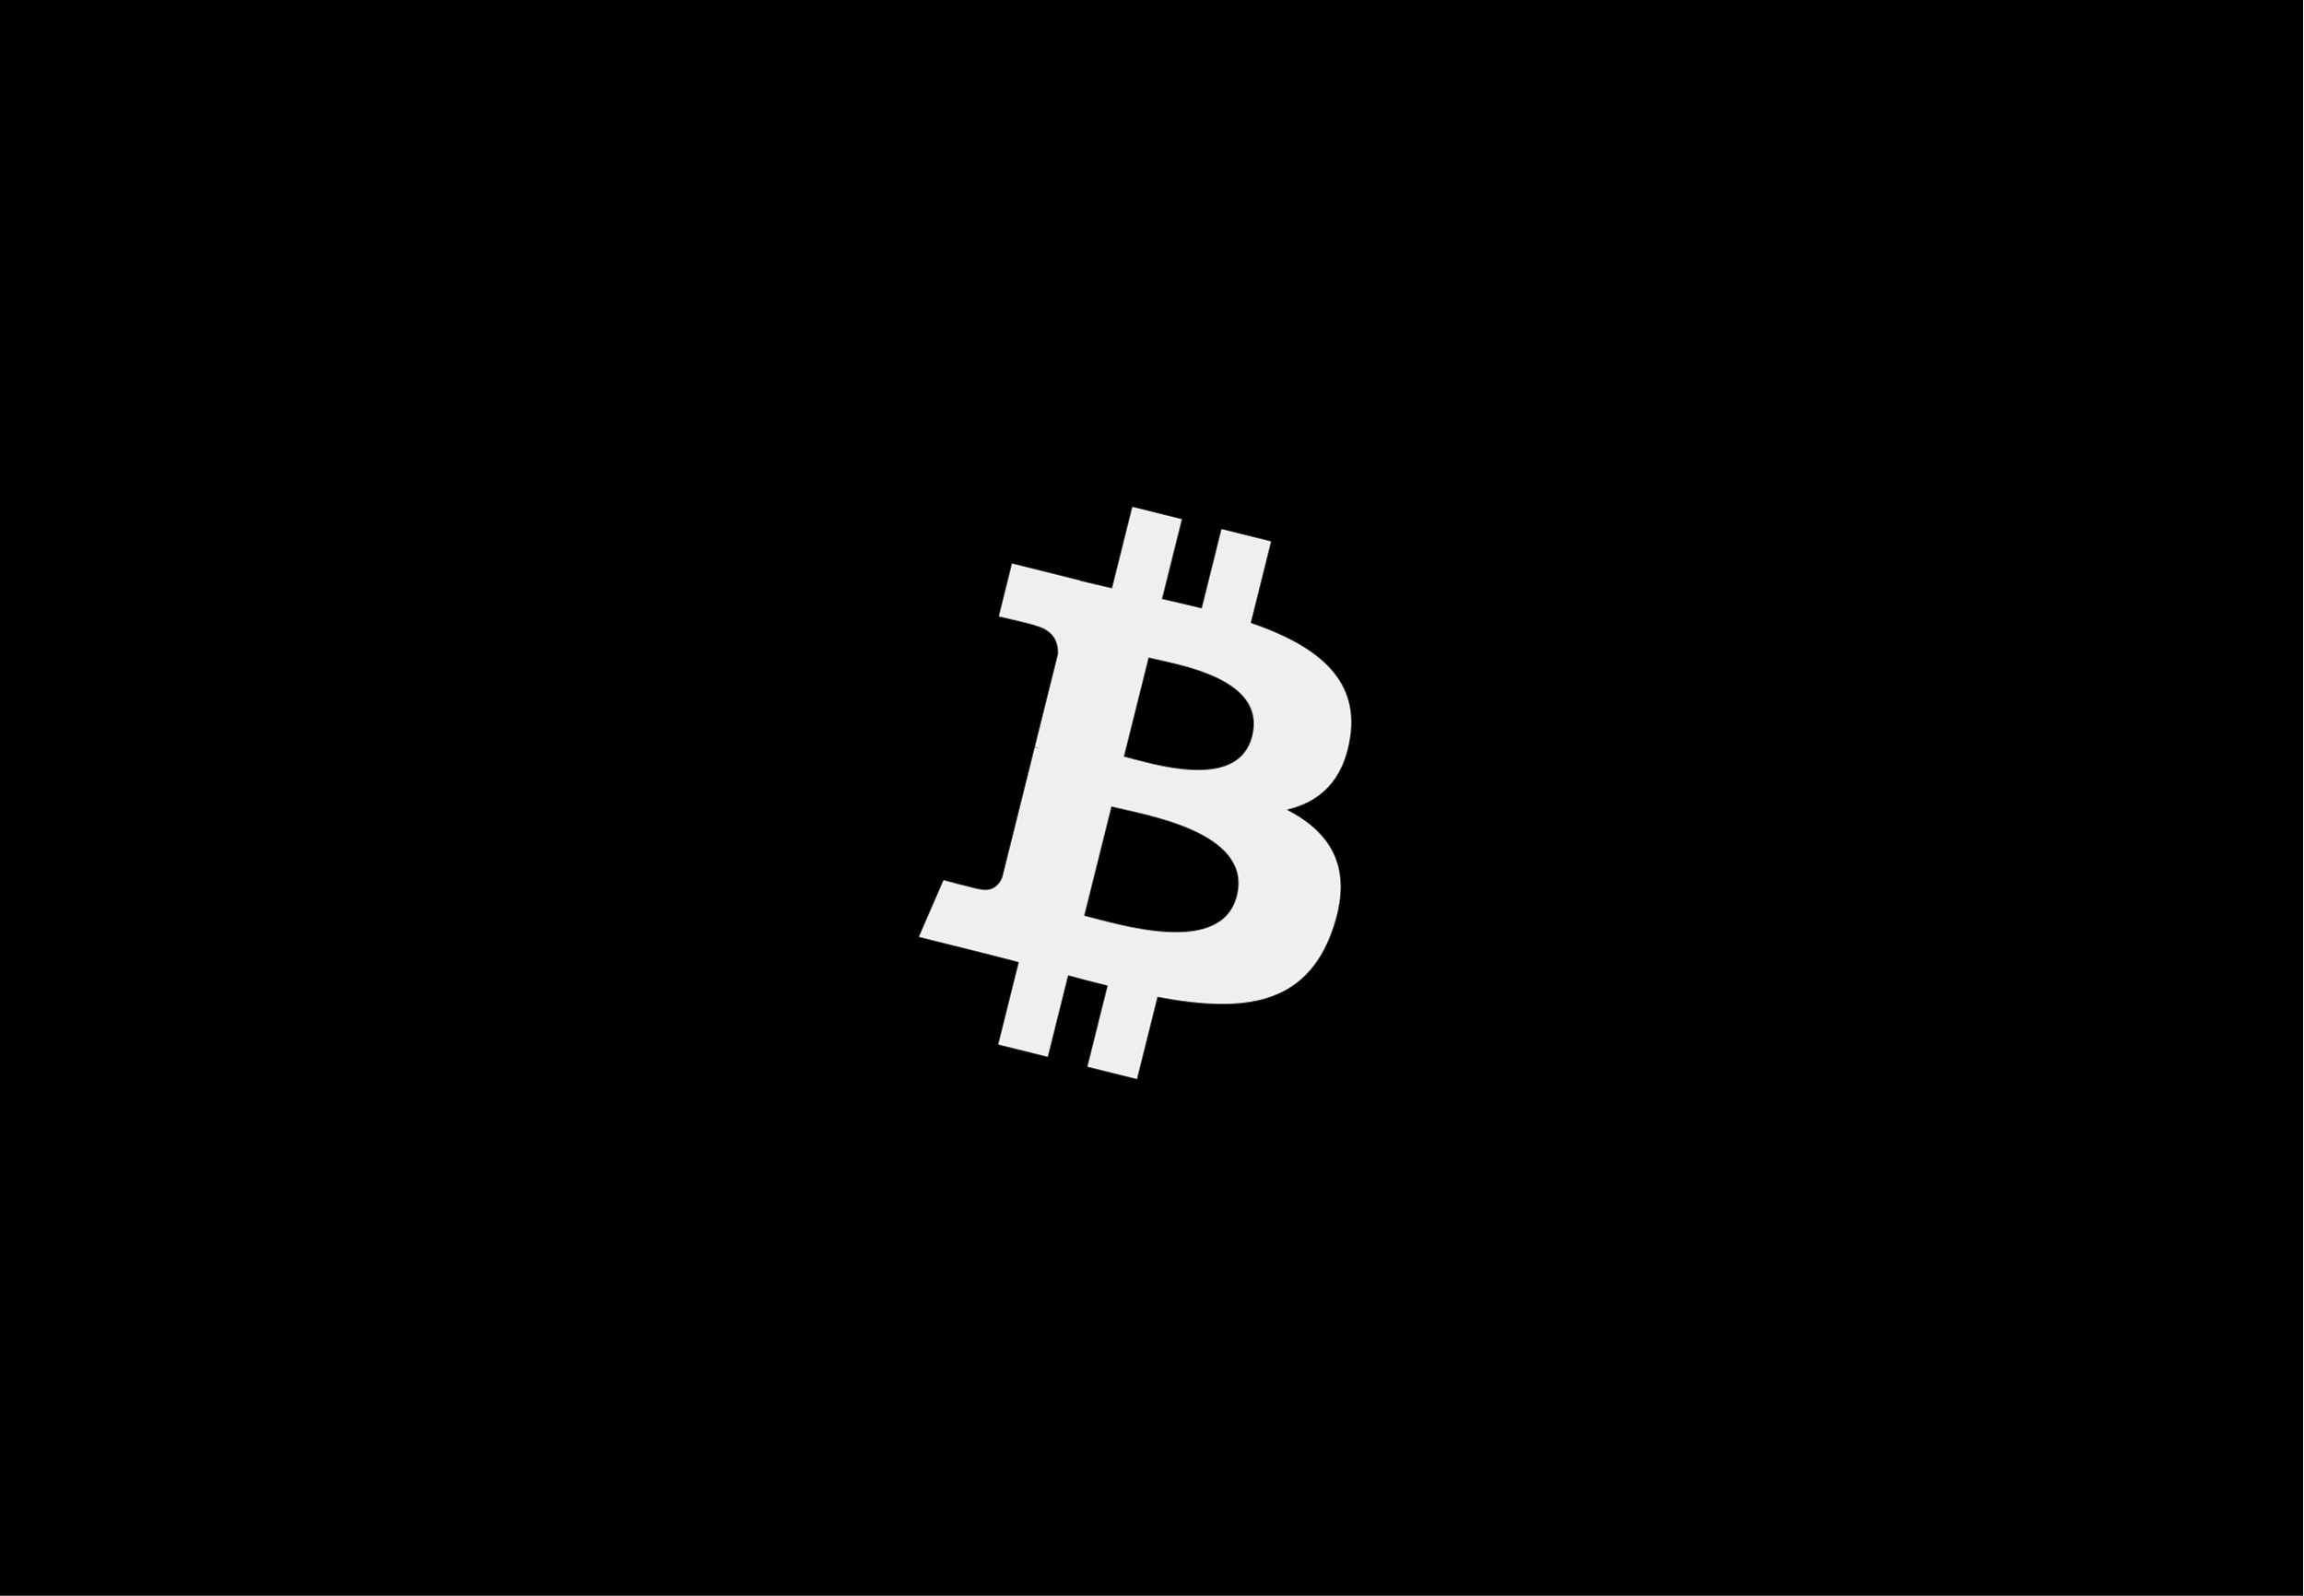
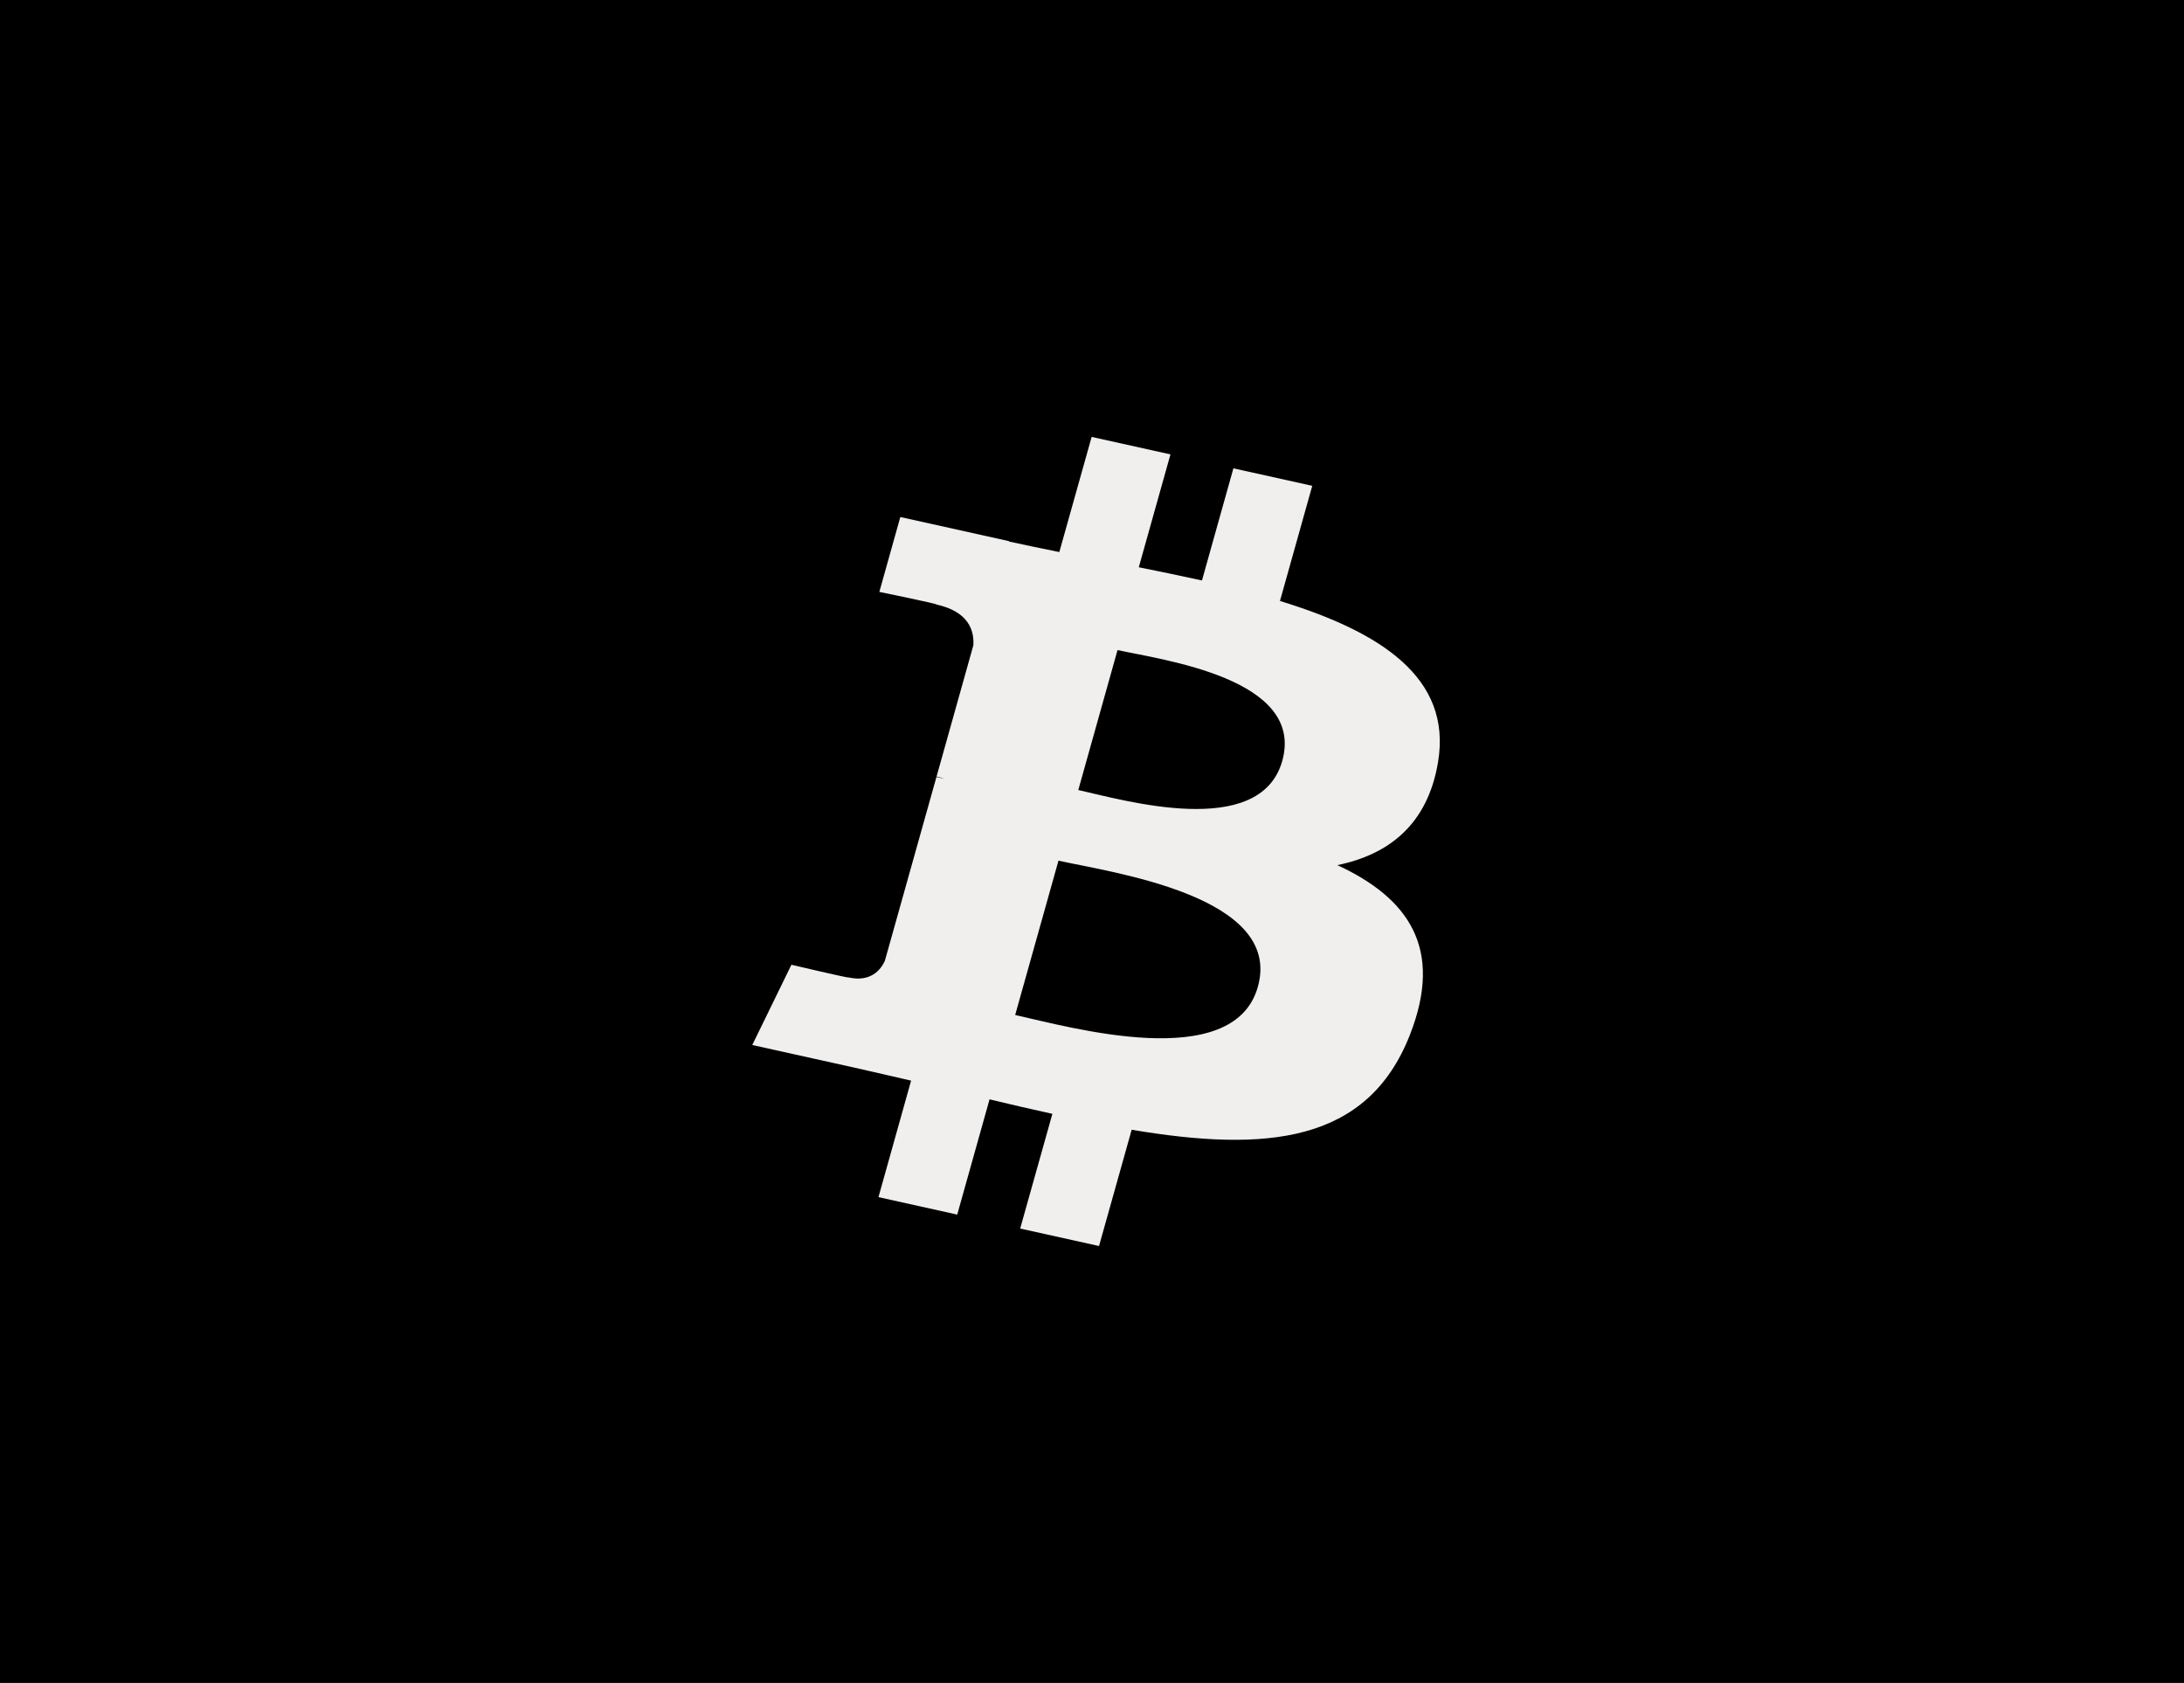
- <svg xmlns="http://www.w3.org/2000/svg" width="290" height="201" fill="none" viewBox="0 0 290 201">
-   <path fill="#000" d="M0 0h290v201H0z" />
-   <path fill="#000" d="M200.137 114.698c-7.603 30.497-38.491 49.057-68.991 41.452-30.488-7.604-49.048-38.493-41.44-68.988 7.599-30.5 38.487-49.062 68.978-41.459 30.498 7.604 49.056 38.497 41.453 68.995Z" />
-   <path fill="#F1EFED" d="M170.018 92.817c1.133-7.575-4.634-11.647-12.521-14.363l2.559-10.261-6.246-1.557-2.491 9.99a258.561 258.561 0 0 0-5.004-1.177l2.508-10.056-6.242-1.557-2.56 10.257c-1.359-.31-2.693-.615-3.988-.937l.007-.032-8.614-2.15-1.661 6.67s4.634 1.062 4.536 1.128c2.53.631 2.987 2.305 2.91 3.633l-2.914 11.69c.175.044.401.108.65.207-.209-.051-.431-.108-.66-.163l-4.085 16.375c-.309.768-1.094 1.921-2.862 1.483.062.091-4.54-1.133-4.54-1.133l-3.101 7.15 8.128 2.026c1.512.379 2.994.776 4.453 1.149l-2.585 10.379 6.239 1.556 2.56-10.268c1.704.463 3.359.89 4.977 1.292l-2.551 10.22 6.246 1.556 2.585-10.358c10.651 2.015 18.659 1.202 22.031-8.431 2.716-7.756-.136-12.23-5.739-15.148 4.081-.941 7.155-3.625 7.975-9.17Zm-14.271 20.011c-1.93 7.756-14.989 3.563-19.223 2.512l3.429-13.749c4.234 1.056 17.811 3.148 15.794 11.237Zm1.932-20.123c-1.761 7.055-12.631 3.47-16.157 2.592l3.11-12.47c3.526.878 14.881 2.518 13.047 9.878Z" />
+ <svg xmlns="http://www.w3.org/2000/svg" width="270" height="208" fill="none" viewBox="0 0 270 208">
+   <path fill="#000" d="M0 0h270v208H0V0Z" />
+   <path fill="#F1EFED" d="M177.778 94.202c1.768-10.508-7.233-16.156-19.541-19.925l3.992-14.233-9.748-2.16-3.887 13.859a451.905 451.905 0 0 0-7.81-1.634l3.915-13.95L134.956 54l-3.996 14.229c-2.121-.43-4.203-.854-6.225-1.3l.012-.045-13.444-2.983-2.594 9.254s7.233 1.473 7.081 1.564c3.948.876 4.661 3.198 4.542 5.04l-4.548 16.215c.272.061.625.15 1.013.288-.324-.071-.671-.15-1.03-.227l-6.375 22.716c-.483 1.066-1.707 2.665-4.467 2.058.097.126-7.085-1.572-7.085-1.572L93 129.155l12.686 2.811c2.36.525 4.673 1.076 6.949 1.594l-4.034 14.397 9.737 2.159 3.996-14.244c2.66.642 5.242 1.234 7.768 1.792l-3.981 14.177 9.748 2.159 4.035-14.37c16.622 2.796 29.122 1.669 34.384-11.694 4.24-10.76-.211-16.966-8.957-21.013 6.369-1.305 11.167-5.029 12.447-12.721Zm-22.273 27.759c-3.013 10.76-23.395 4.943-30.003 3.485l5.353-19.073c6.608 1.466 27.798 4.368 24.65 15.588Zm3.015-27.915c-2.749 9.787-19.713 4.815-25.216 3.596l4.853-17.299c5.503 1.22 23.226 3.494 20.363 13.703Z" />
</svg>
